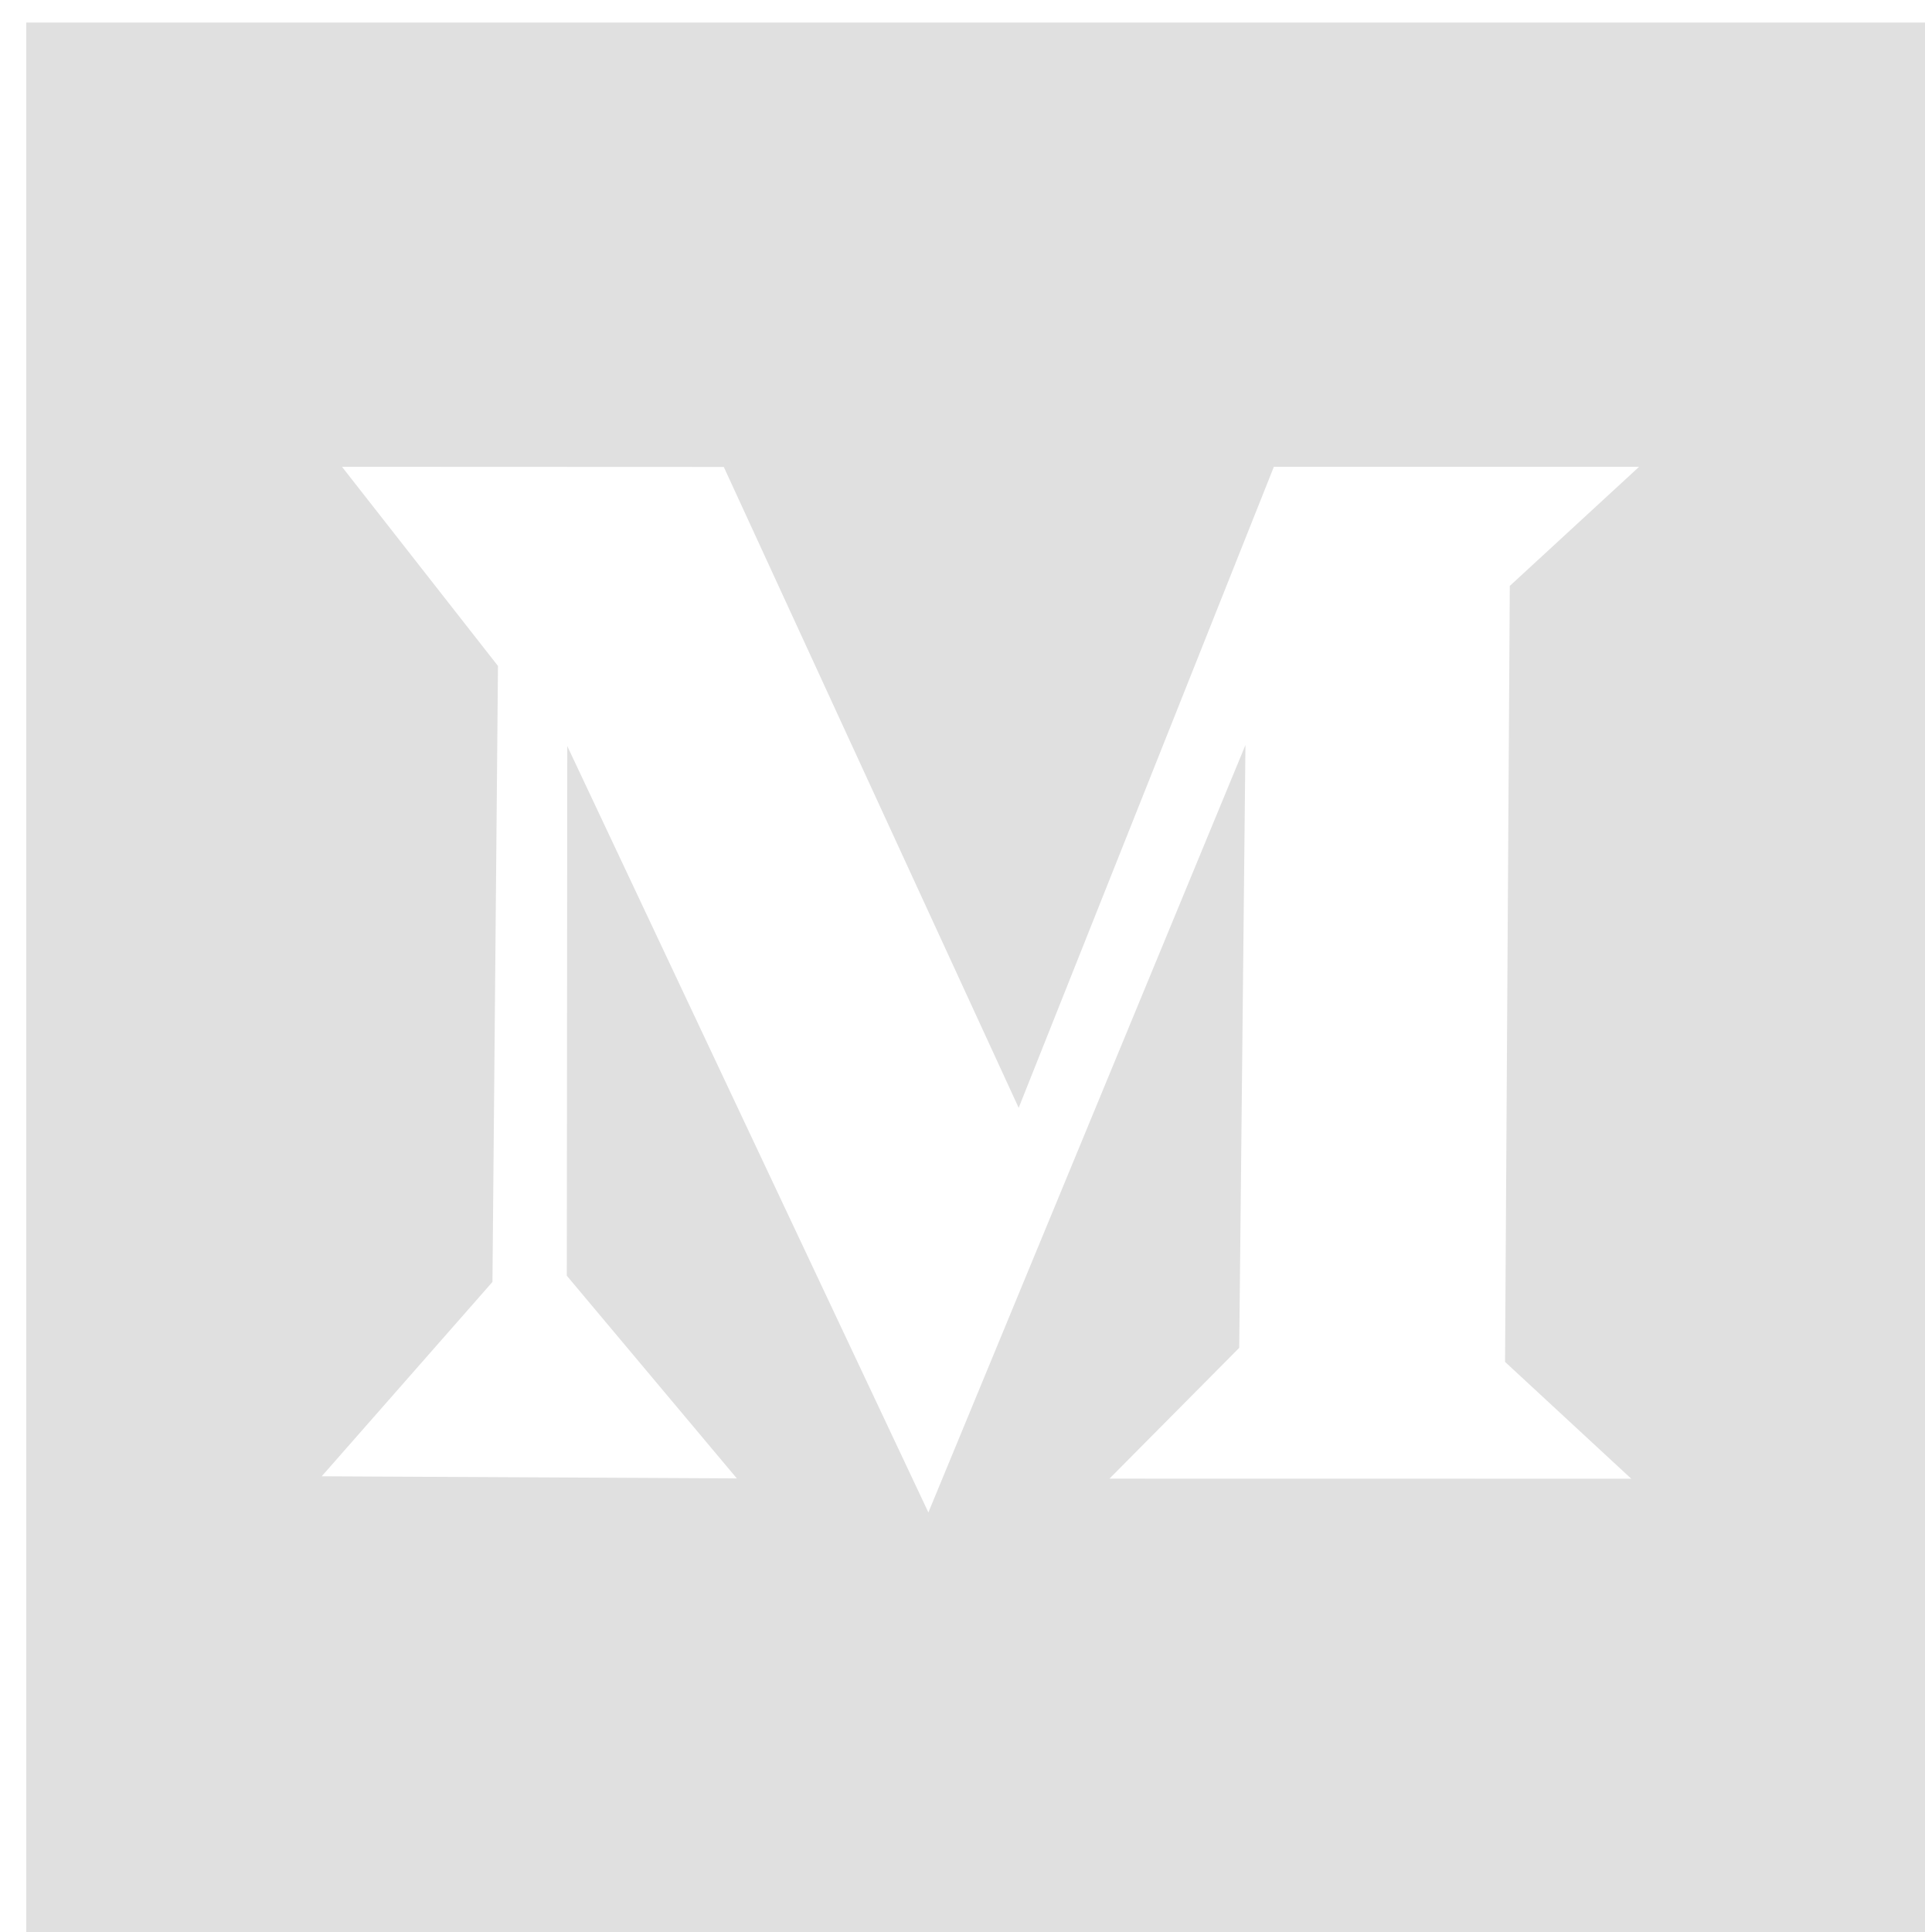
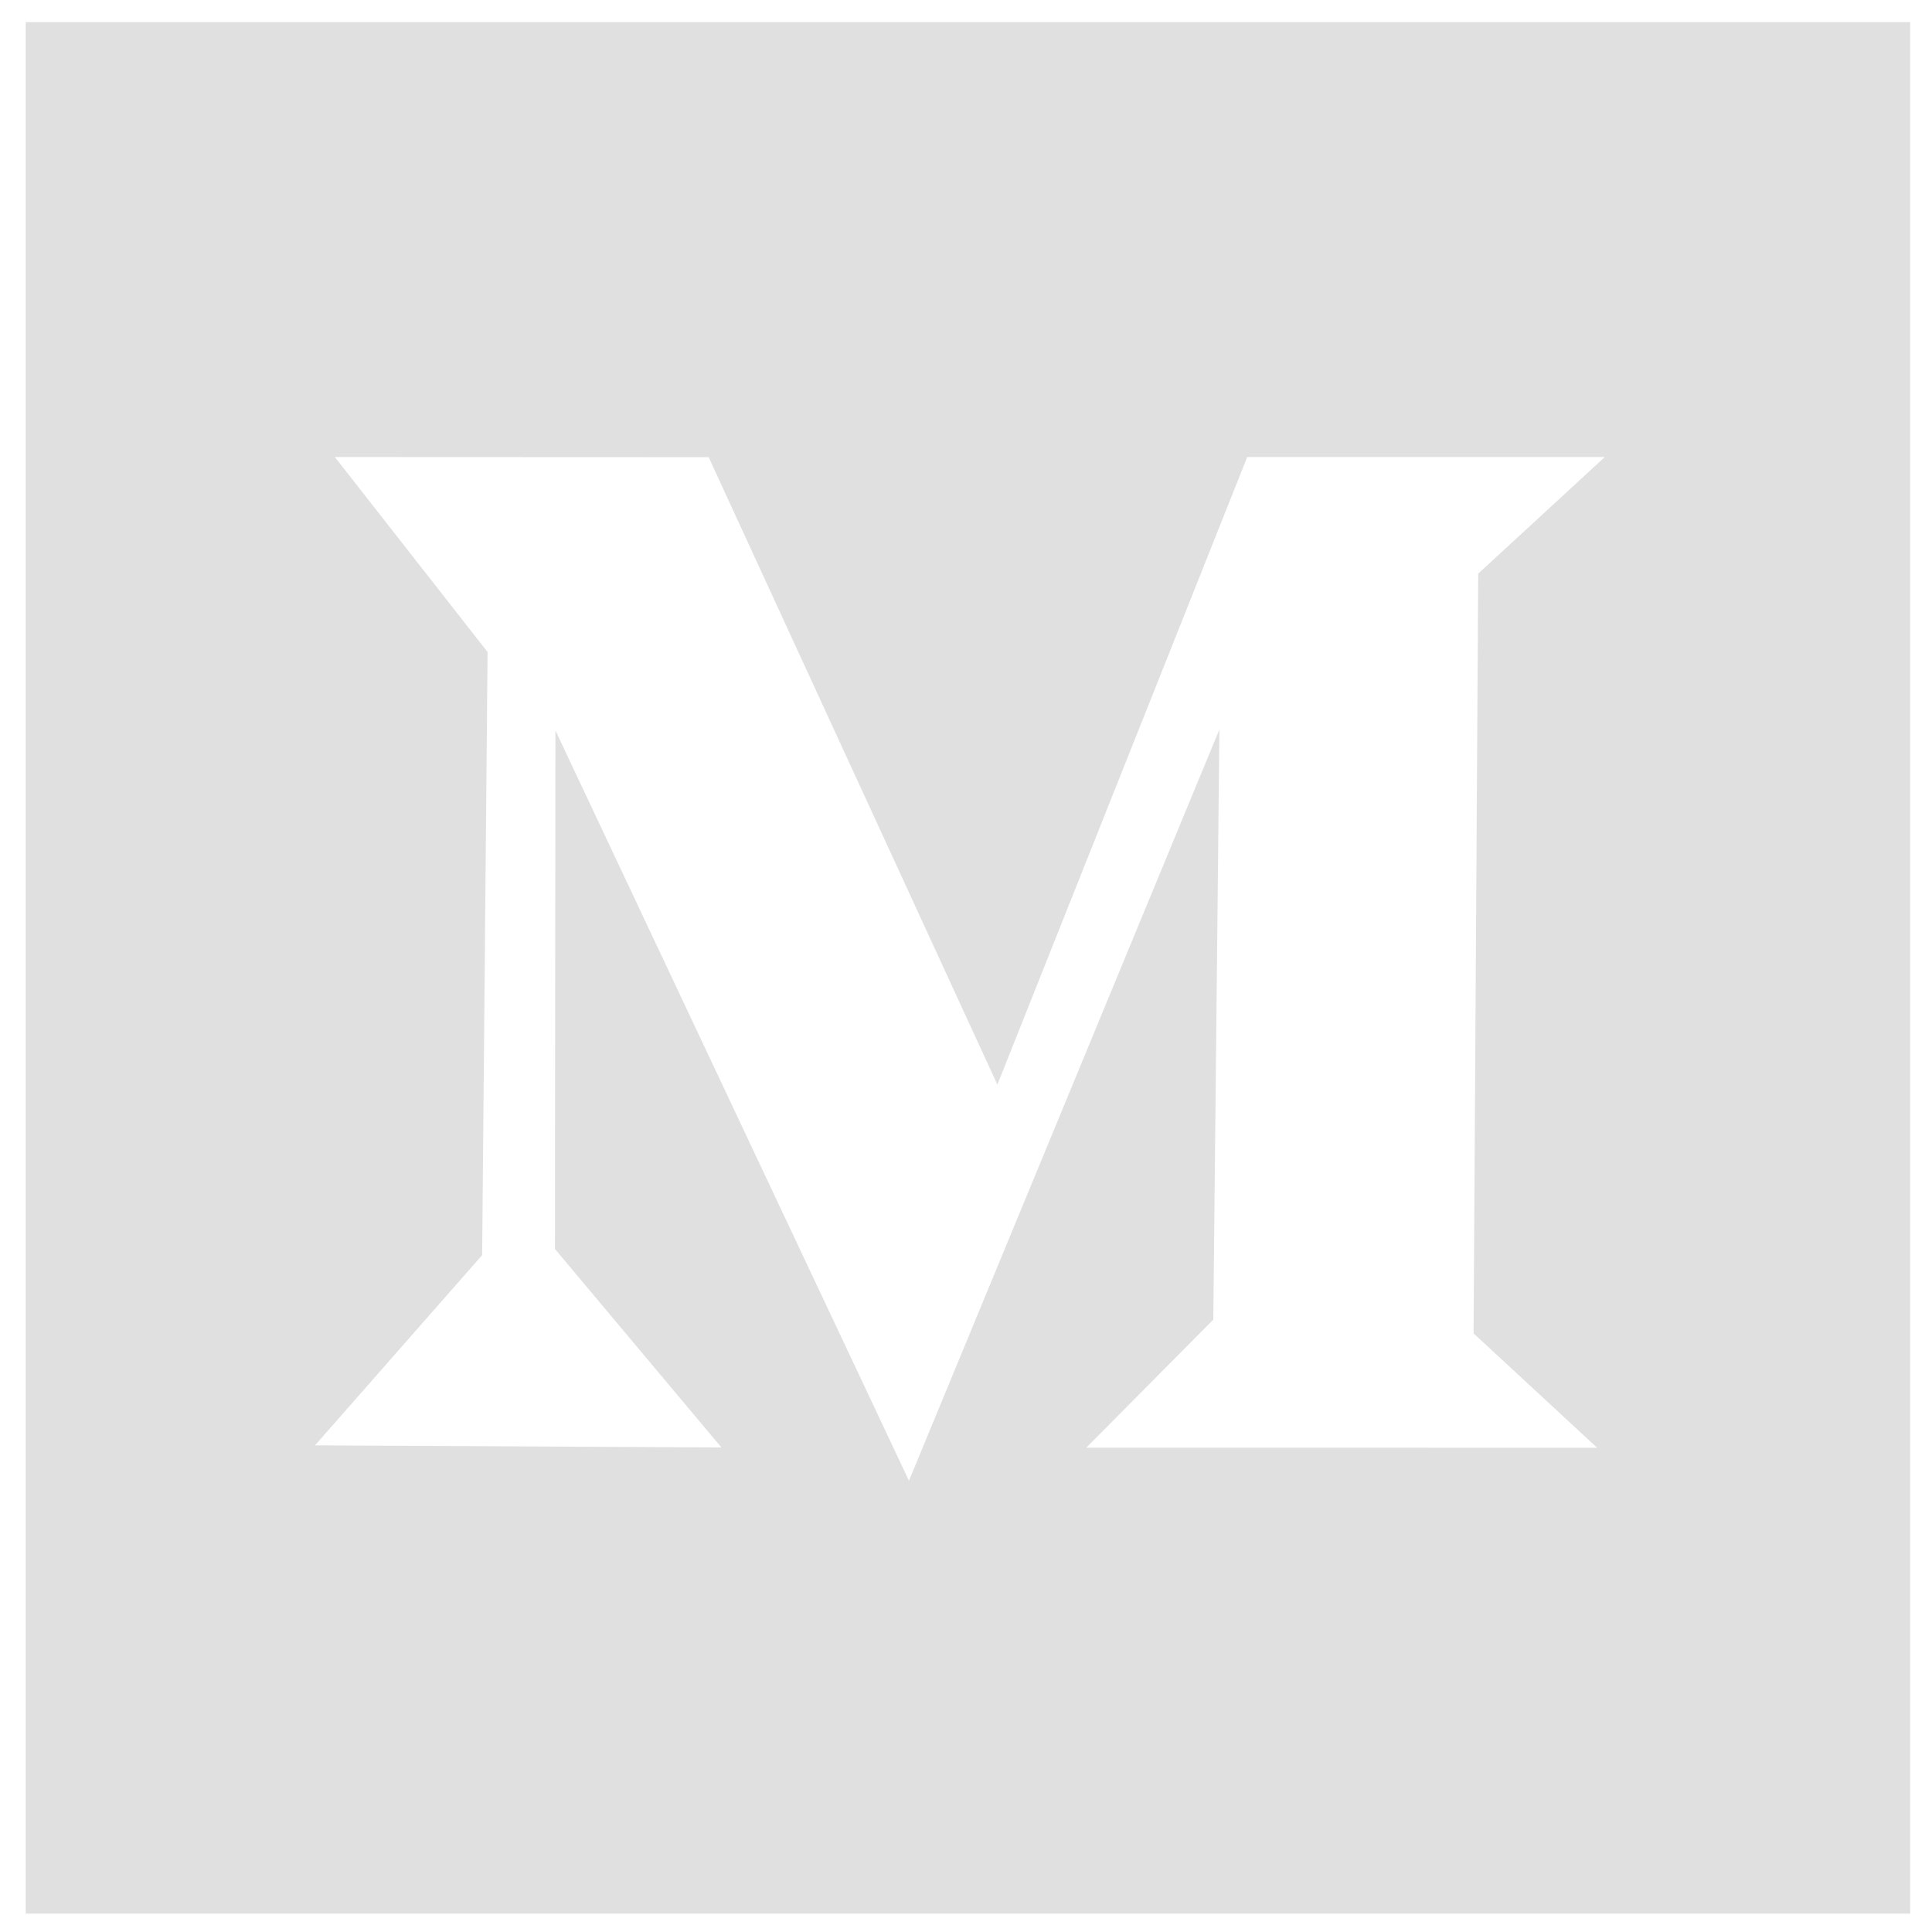
- <svg xmlns="http://www.w3.org/2000/svg">
+ <svg xmlns="http://www.w3.org/2000/svg" width="25" height="25">
  <g>
    <path style="fill:#e0e0e0;" d="M 0.333,0.286 V 24.762 H 24.718 V 0.286 Z m 4,5.628 4.837,0.002 3.736,8.119 3.233,-8.121 h 4.627 l -1.638,1.509 -0.06,9.831 1.599,1.48 -6.611,-0.001 1.644,-1.657 0.079,-7.637 -4.017,9.722 -4.575,-9.709 -0.006,6.71 2.154,2.568 -5.259,-0.027 2.163,-2.462 0.07,-7.804 z" />
  </g>
</svg>
